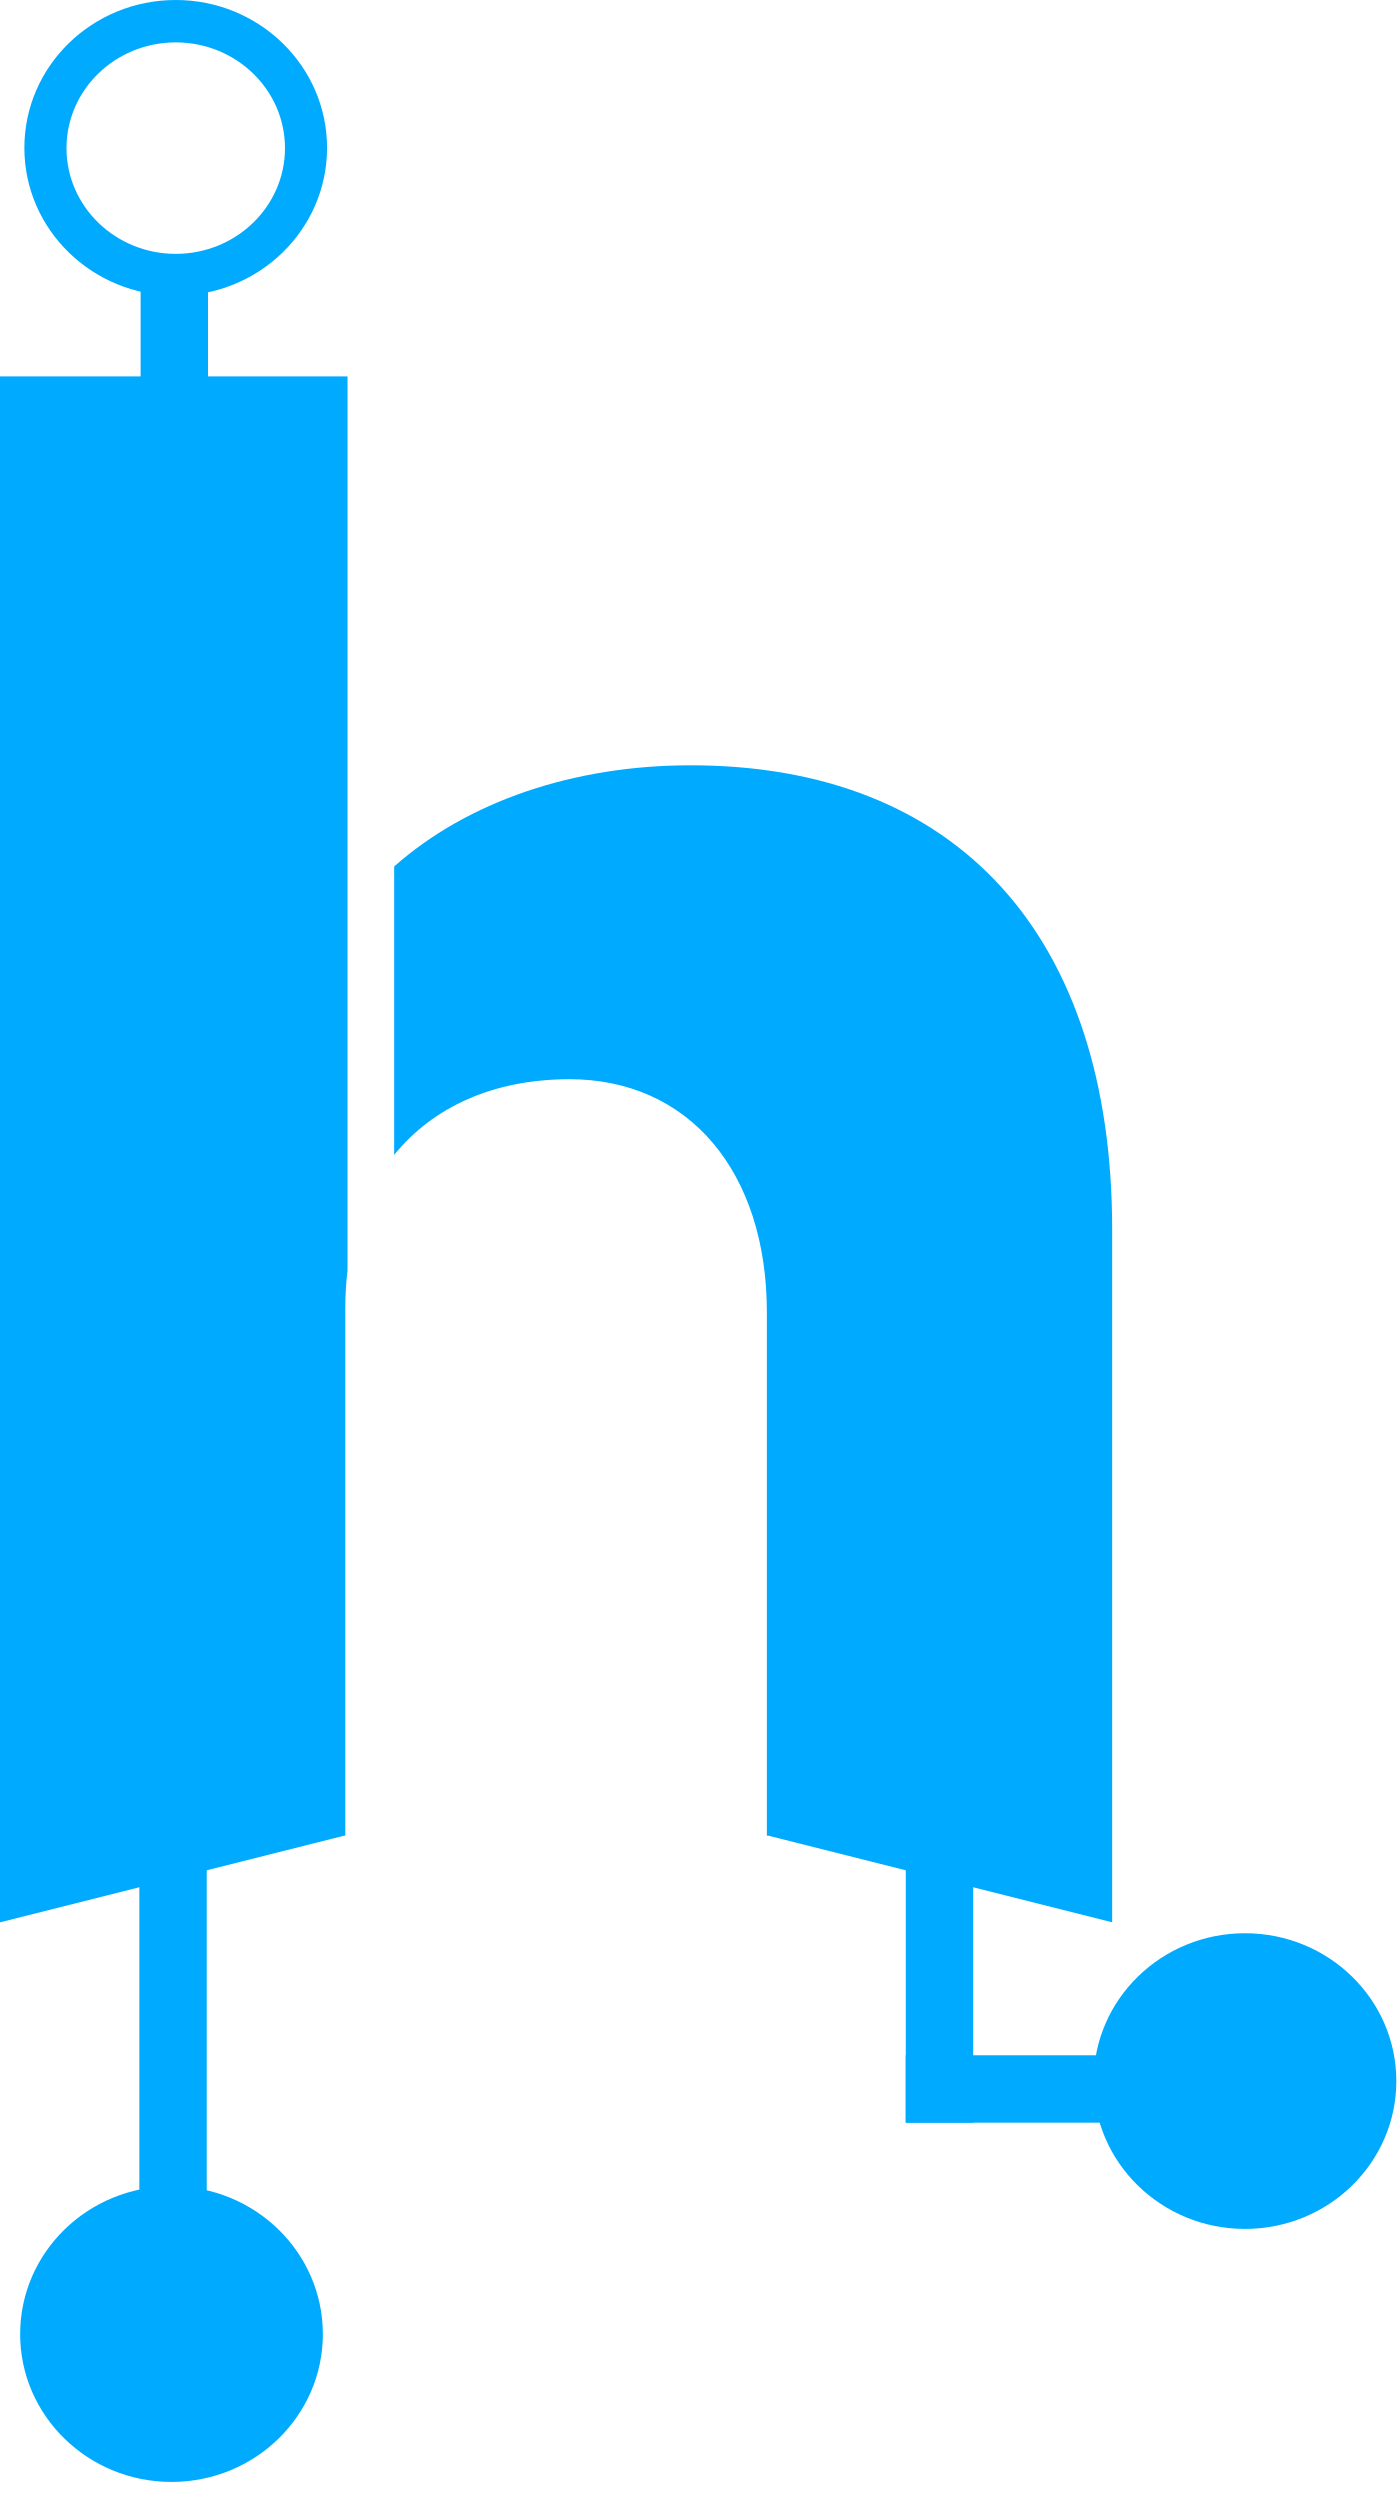
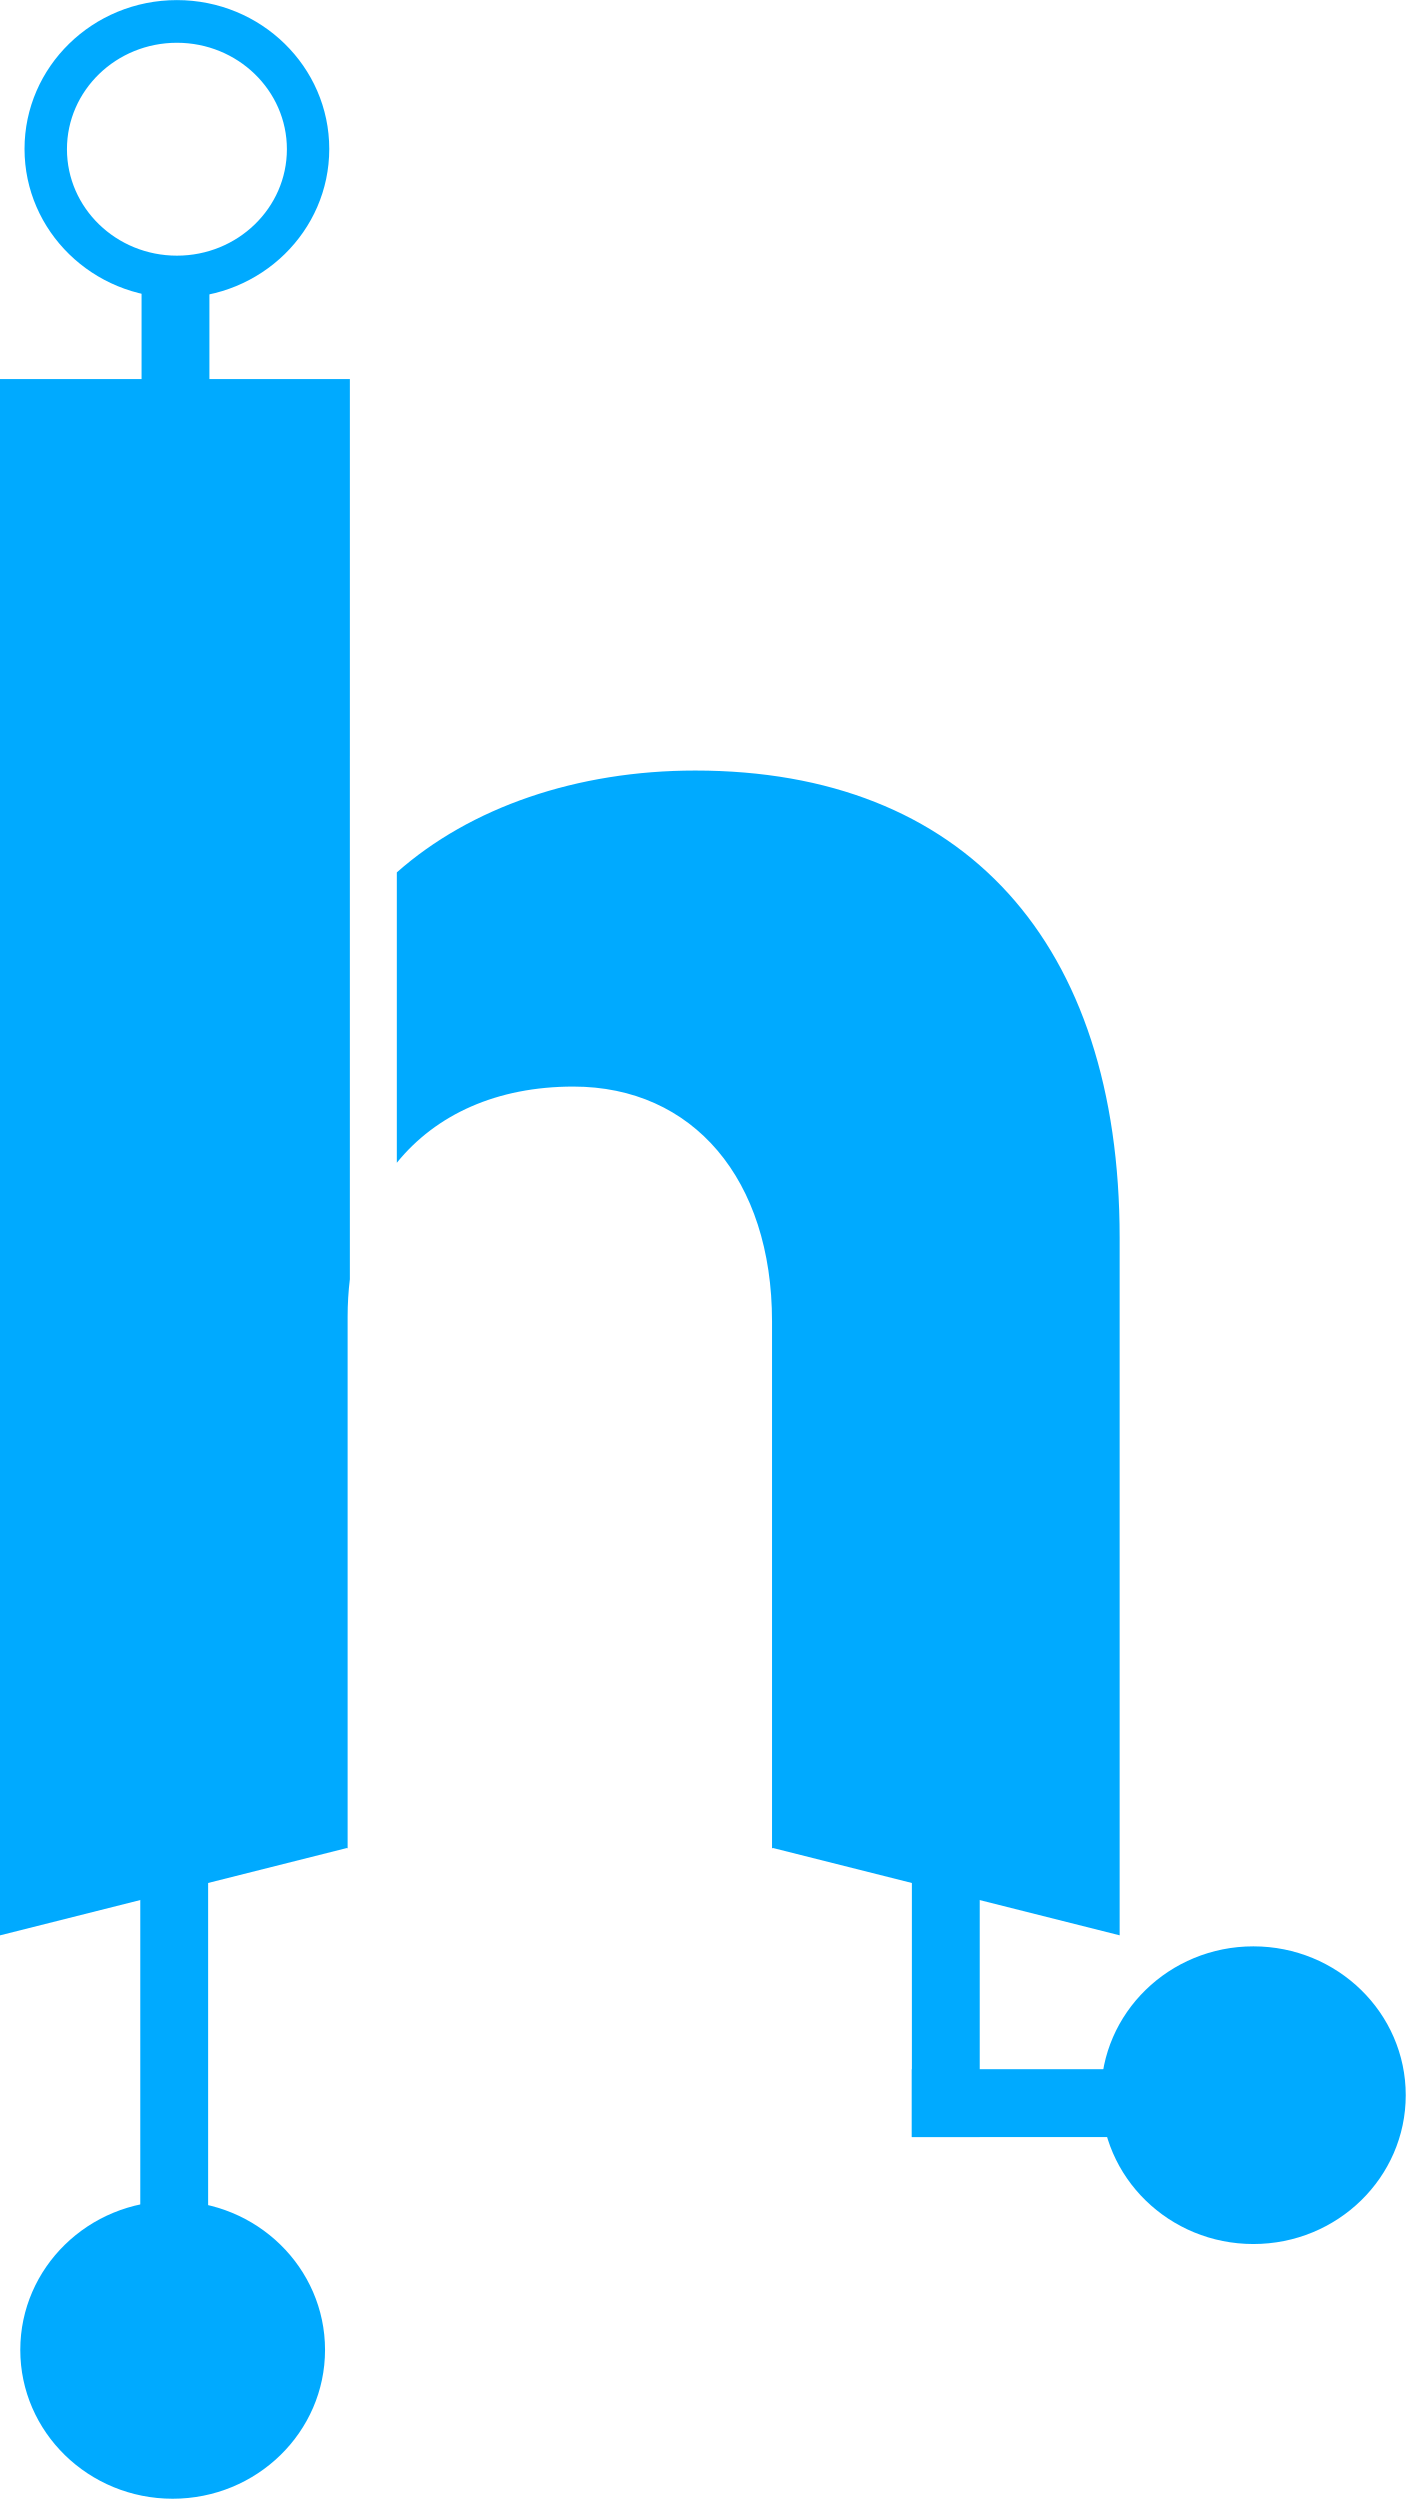
- <svg xmlns="http://www.w3.org/2000/svg" width="249.449" height="445.984" viewBox="0 0 66 118" version="1.1" id="svg1613">
+ <svg xmlns="http://www.w3.org/2000/svg" width="250" height="443" viewBox="0 0 66.146 117.21" version="1.1" id="svg1613">
  <defs id="defs1610" />
  <g id="layer1">
-     <path id="text121" style="font-style:normal;font-variant:normal;font-weight:normal;font-stretch:normal;font-size:105.833px;font-family:Satoshi;-inkscape-font-specification:Satoshi;white-space:pre;inline-size:71.355;fill:#00aaff;fill-opacity:1;stroke-width:0.265" d="m 0,17.767 v 72.966 h 0.004 l 16.251,-4.092 0.043,0.011 V 61.734 c 0,-0.609 0.036,-1.197 0.105,-1.764 V 35.43 h 5.16e-4 V 17.767 Z m 32.597,18.355 c -5.548,0 -10.545,1.722 -13.992,4.775 v 13.614 c 1.841,-2.273 4.702,-3.572 8.277,-3.572 5.609,0 9.314,4.34 9.314,11.007 v 24.705 l 0.049,-0.012 16.249,4.093 V 58.03 c 0,-13.864 -7.302,-21.908 -19.896,-21.908 z" />
-     <rect style="fill:#00aaff;fill-opacity:1;stroke-width:0.277" id="rect753" width="3.181" height="32.736" x="6.577" y="80.201" />
-     <rect style="fill:#00aaff;fill-opacity:1;stroke-width:0.152" id="rect753-8" width="3.181" height="9.815" x="6.637" y="12.654" />
-     <rect style="fill:#00aaff;fill-opacity:1;stroke-width:0.218" id="rect753-2" width="3.181" height="20.289" x="42.753" y="79.901" />
-     <rect style="fill:#00aaff;fill-opacity:1;stroke-width:0.166" id="rect753-2-6" width="3.181" height="11.8" x="97.011" y="-54.545" transform="rotate(89.99787)" />
-     <path id="path821" style="fill:#00aaff;fill-opacity:1;stroke-width:0.265" d="m 8.294,0 a 7.144,6.978 0 0 0 -7.144,6.978 7.144,6.978 0 0 0 7.144,6.978 A 7.144,6.978 0 0 0 15.437,6.978 7.144,6.978 0 0 0 8.294,0 Z m 0.001,2.001 a 5.156,4.991 0 0 1 5.156,4.991 5.156,4.991 0 0 1 -5.156,4.99 5.156,4.991 0 0 1 -5.156,-4.99 5.156,4.991 0 0 1 5.156,-4.991 z" />
-     <ellipse style="fill:#00aaff;fill-opacity:1;stroke-width:0.265" id="path821-4" cx="8.095" cy="110.169" rx="7.144" ry="6.978" />
-     <ellipse style="fill:#00aaff;fill-opacity:1;stroke-width:0.265" id="path821-4-9" cx="58.763" cy="98.227" rx="7.144" ry="6.978" />
+     <path id="text121" style="font-style:normal;font-variant:normal;font-weight:normal;font-stretch:normal;font-size:105.833px;font-family:Satoshi;-inkscape-font-specification:Satoshi;white-space:pre;inline-size:71.355;fill:#00aaff;fill-opacity:1;stroke-width:0.265" d="M 0,17.771 V 90.737 h 0.004 l 16.251,-4.092 0.043,0.011 V 61.739 c 0,-0.609 0.036,-1.197 0.105,-1.764 V 35.435 h 5.16e-4 V 17.771 Z m 32.597,18.355 c -5.548,0 -10.545,1.722 -13.992,4.775 v 13.614 c 1.841,-2.273 4.702,-3.572 8.277,-3.572 5.609,0 9.314,4.34 9.314,11.007 v 24.705 l 0.049,-0.012 16.249,4.093 V 58.034 c 0,-13.864 -7.302,-21.908 -19.896,-21.908 z" />
+     <rect style="fill:#00aaff;fill-opacity:1;stroke-width:0.277" id="rect753" width="3.181" height="32.736" x="6.577" y="80.206" />
+     <rect style="fill:#00aaff;fill-opacity:1;stroke-width:0.152" id="rect753-8" width="3.181" height="9.815" x="6.637" y="12.658" />
+     <rect style="fill:#00aaff;fill-opacity:1;stroke-width:0.218" id="rect753-2" width="3.181" height="20.289" x="42.753" y="79.905" />
+     <rect style="fill:#00aaff;fill-opacity:1;stroke-width:0.166" id="rect753-2-6" width="3.181" height="11.8" x="97.015" y="-54.545" transform="rotate(89.99787)" />
+     <path id="path821" style="fill:#00aaff;fill-opacity:1;stroke-width:0.265" d="M 8.294,0.004 A 7.144,6.978 0 0 0 1.15,6.983 7.144,6.978 0 0 0 8.294,13.961 7.144,6.978 0 0 0 15.437,6.983 7.144,6.978 0 0 0 8.294,0.004 Z m 0.001,2.001 a 5.156,4.991 0 0 1 5.156,4.991 5.156,4.991 0 0 1 -5.156,4.99 5.156,4.991 0 0 1 -5.156,-4.99 5.156,4.991 0 0 1 5.156,-4.991 z" />
+     <ellipse style="fill:#00aaff;fill-opacity:1;stroke-width:0.265" id="path821-4" cx="8.095" cy="110.173" rx="7.144" ry="6.978" />
+     <ellipse style="fill:#00aaff;fill-opacity:1;stroke-width:0.265" id="path821-4-9" cx="58.763" cy="98.231" rx="7.144" ry="6.978" />
  </g>
</svg>
